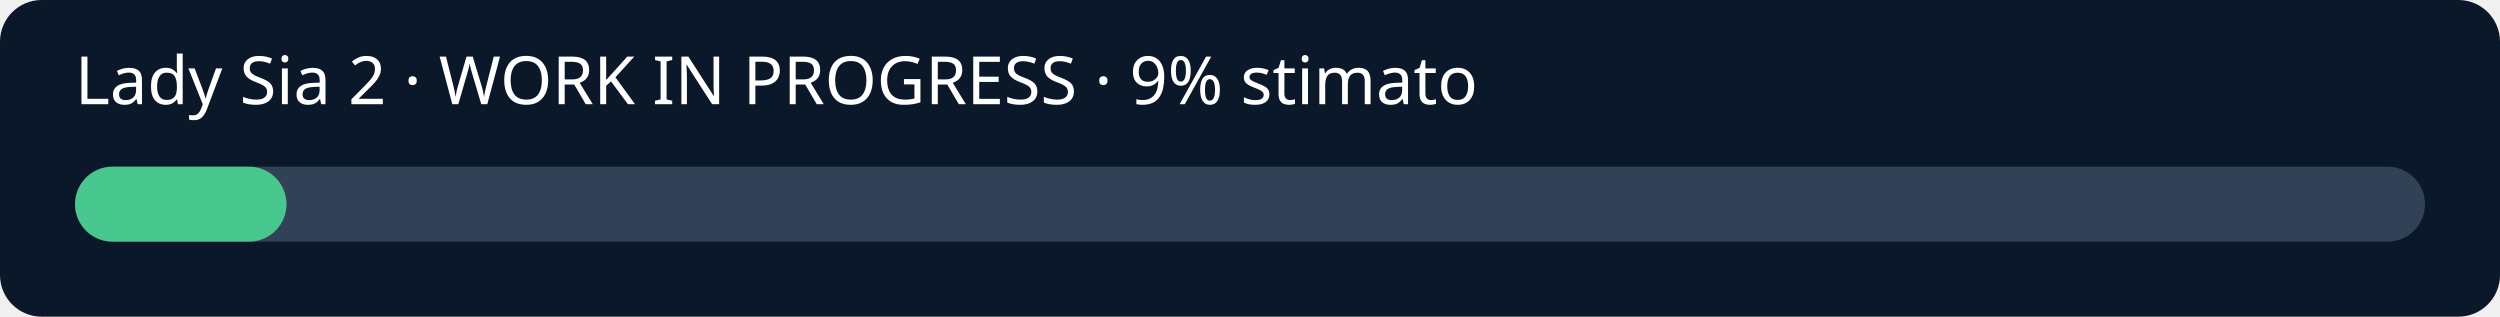
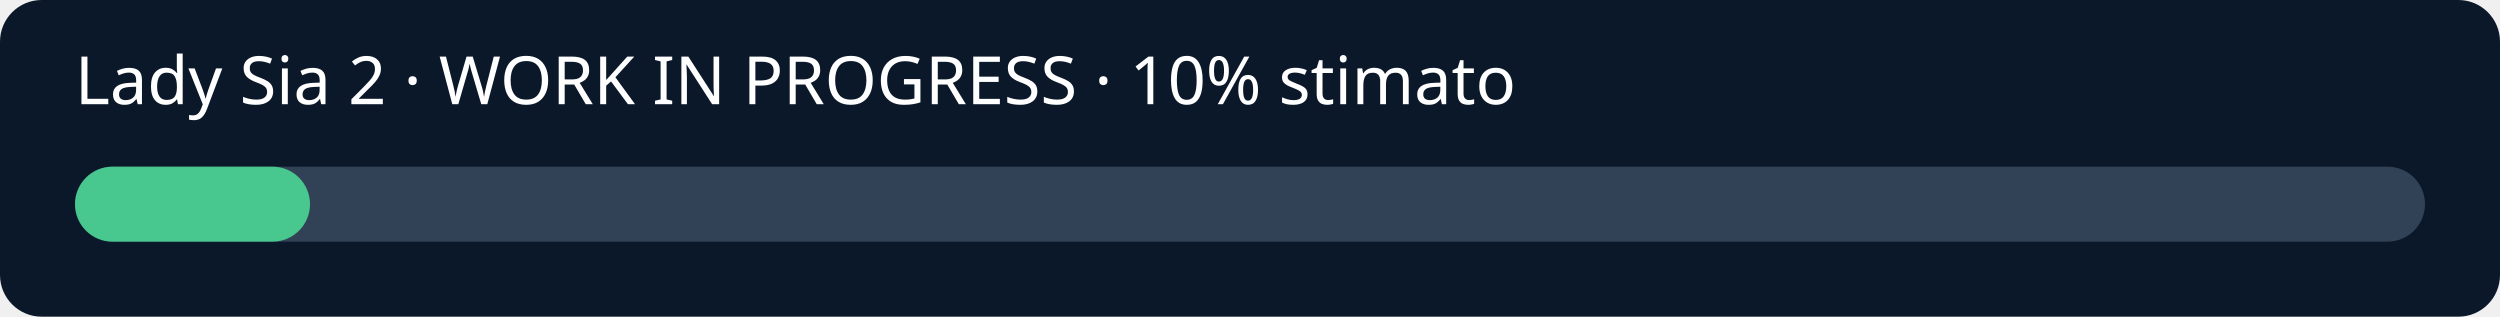
- <svg xmlns="http://www.w3.org/2000/svg" width="600" height="76" viewBox="0 0 600 76" role="img" aria-label="Avanzamento stimato del progetto: 9%">
+ <svg xmlns="http://www.w3.org/2000/svg" width="600" height="76" viewBox="0 0 600 76" role="img" aria-label="Avanzamento stimato del progetto: 10%">
  <rect width="600" height="76" rx="10" fill="#0b1829" />
-   <text x="18" y="25" fill="#ffffff" font-family="sans-serif" font-size="16">Lady Sia 2 · WORK IN PROGRESS · 9% stimato</text>
+   <text x="18" y="25" fill="#ffffff" font-family="sans-serif" font-size="16">Lady Sia 2 · WORK IN PROGRESS · 10% stimato</text>
  <rect x="18" y="40" width="564" height="18" rx="9" fill="#314156" />
-   <rect x="18" y="40" width="50.76" height="18" rx="9" fill="#48c78e" />
+   <rect x="18" y="40" width="56.4" height="18" rx="9" fill="#48c78e" />
</svg>
